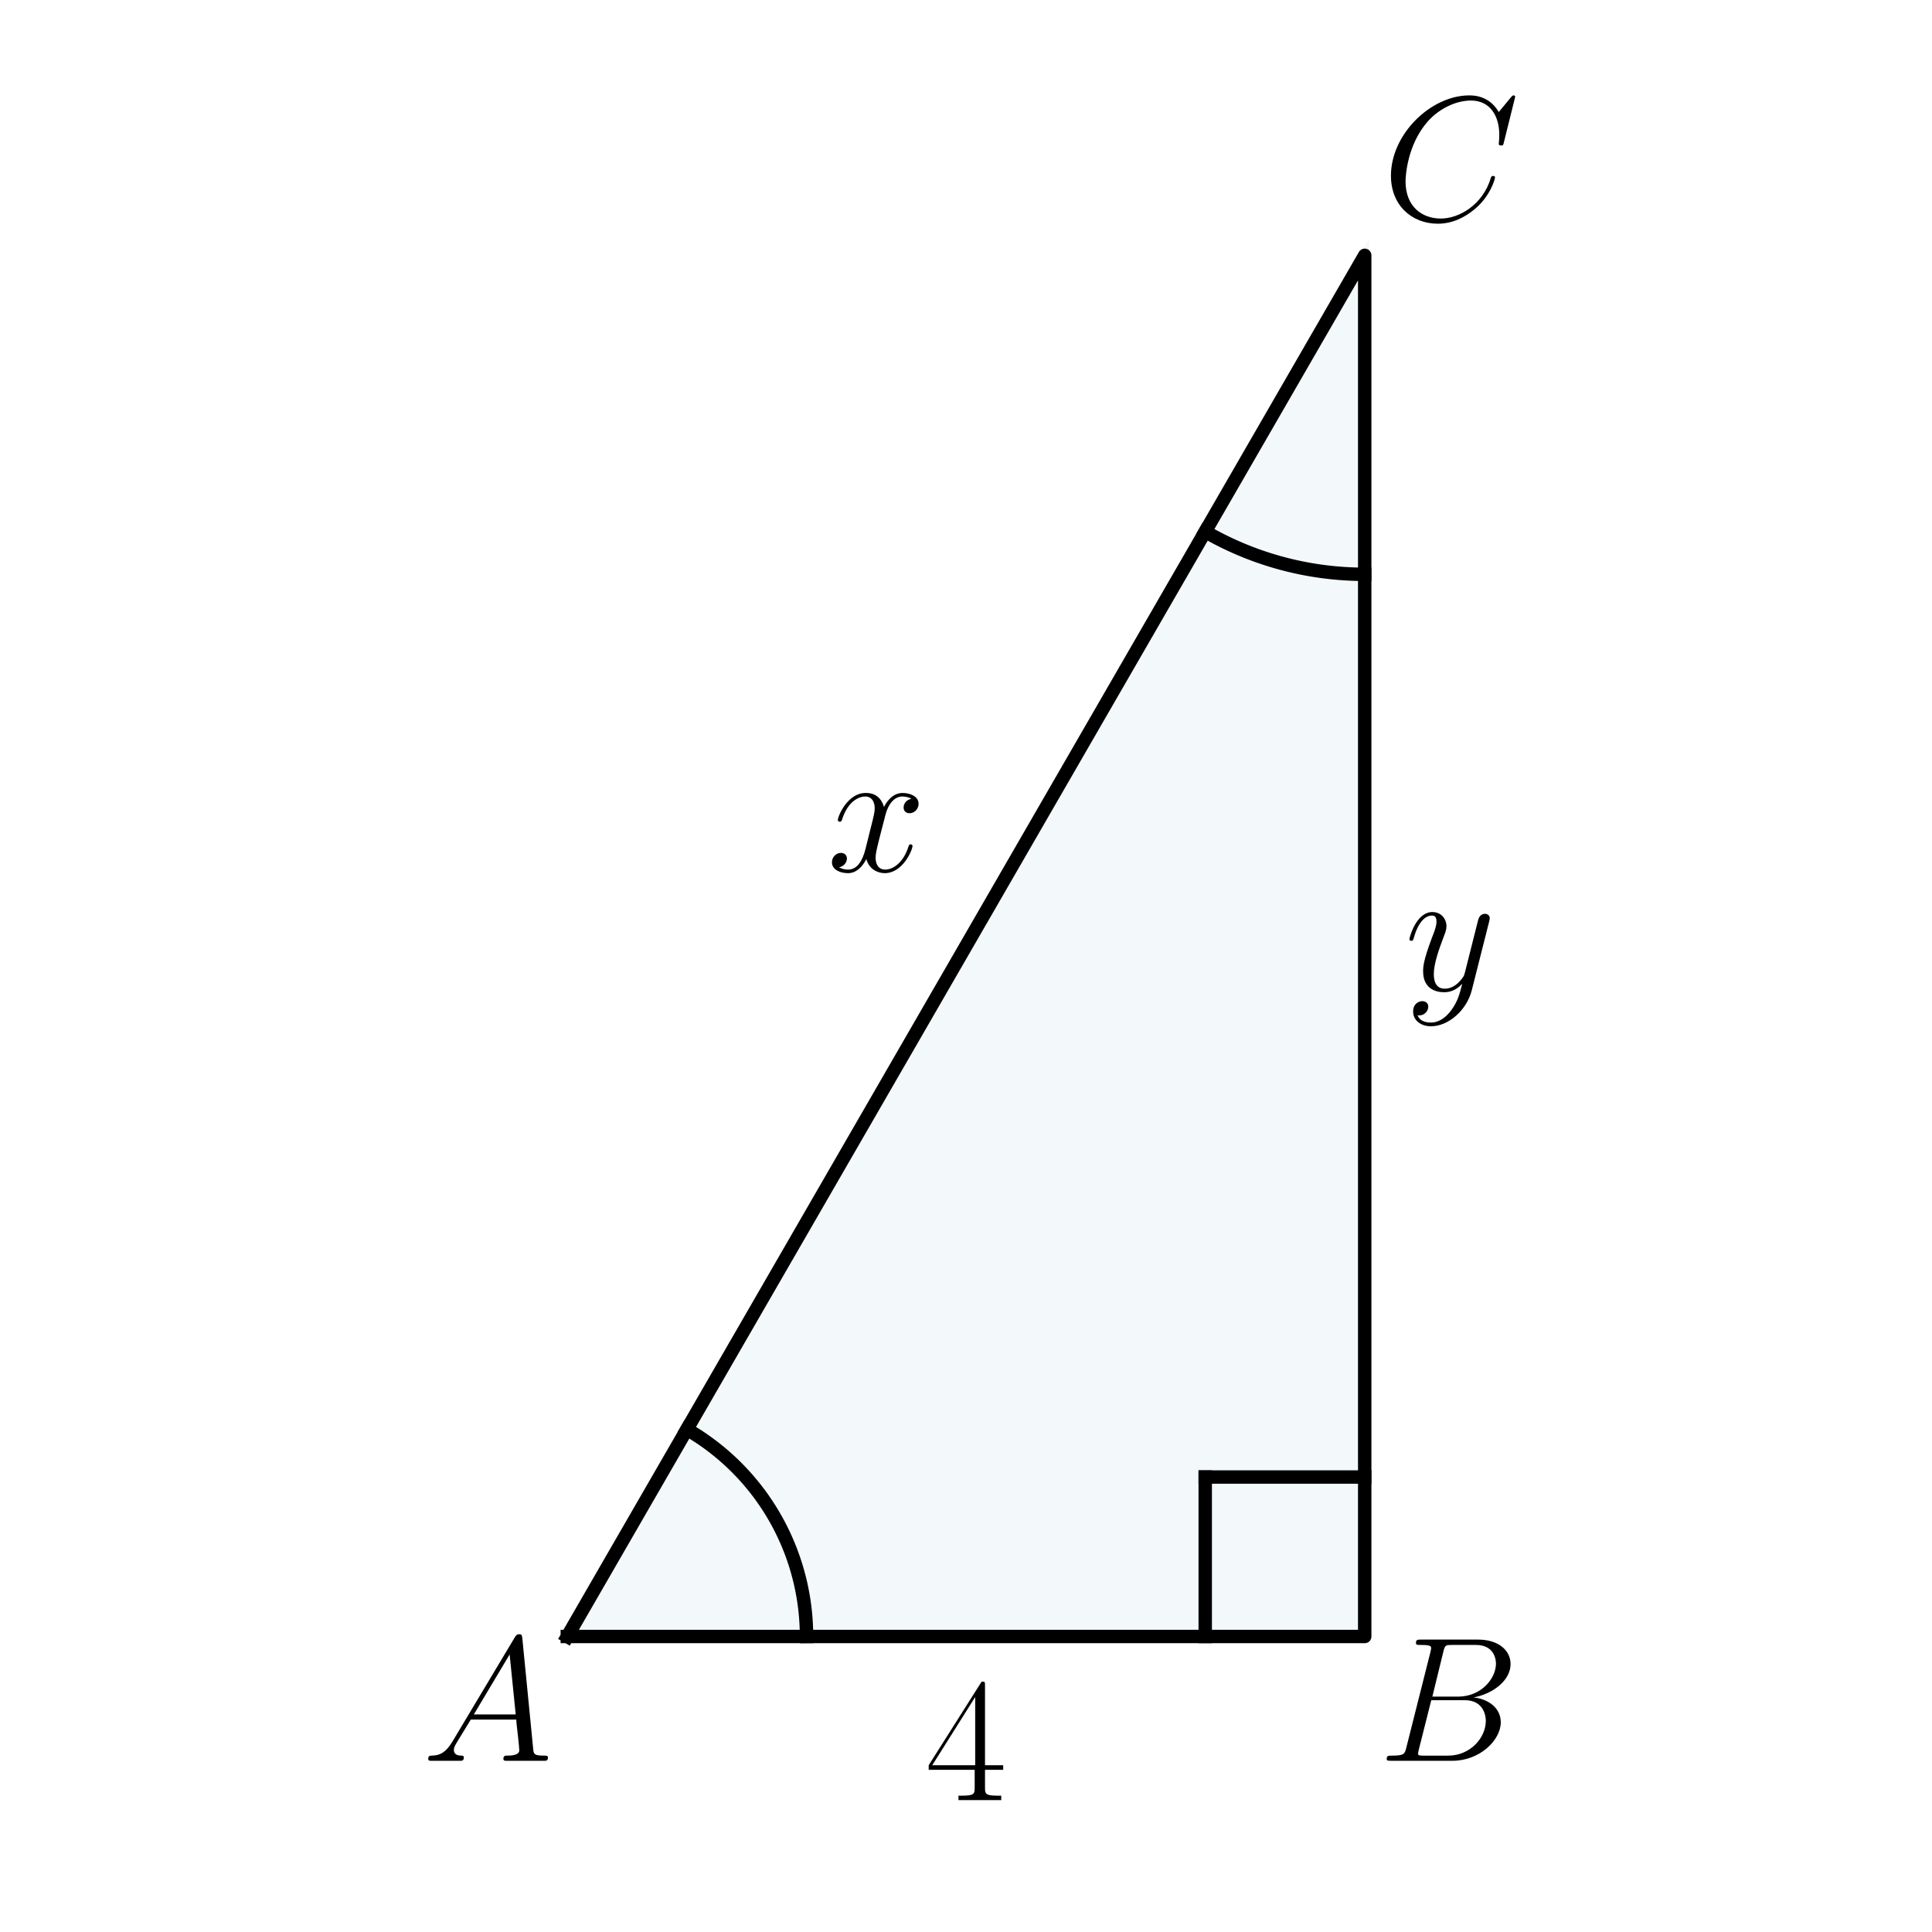
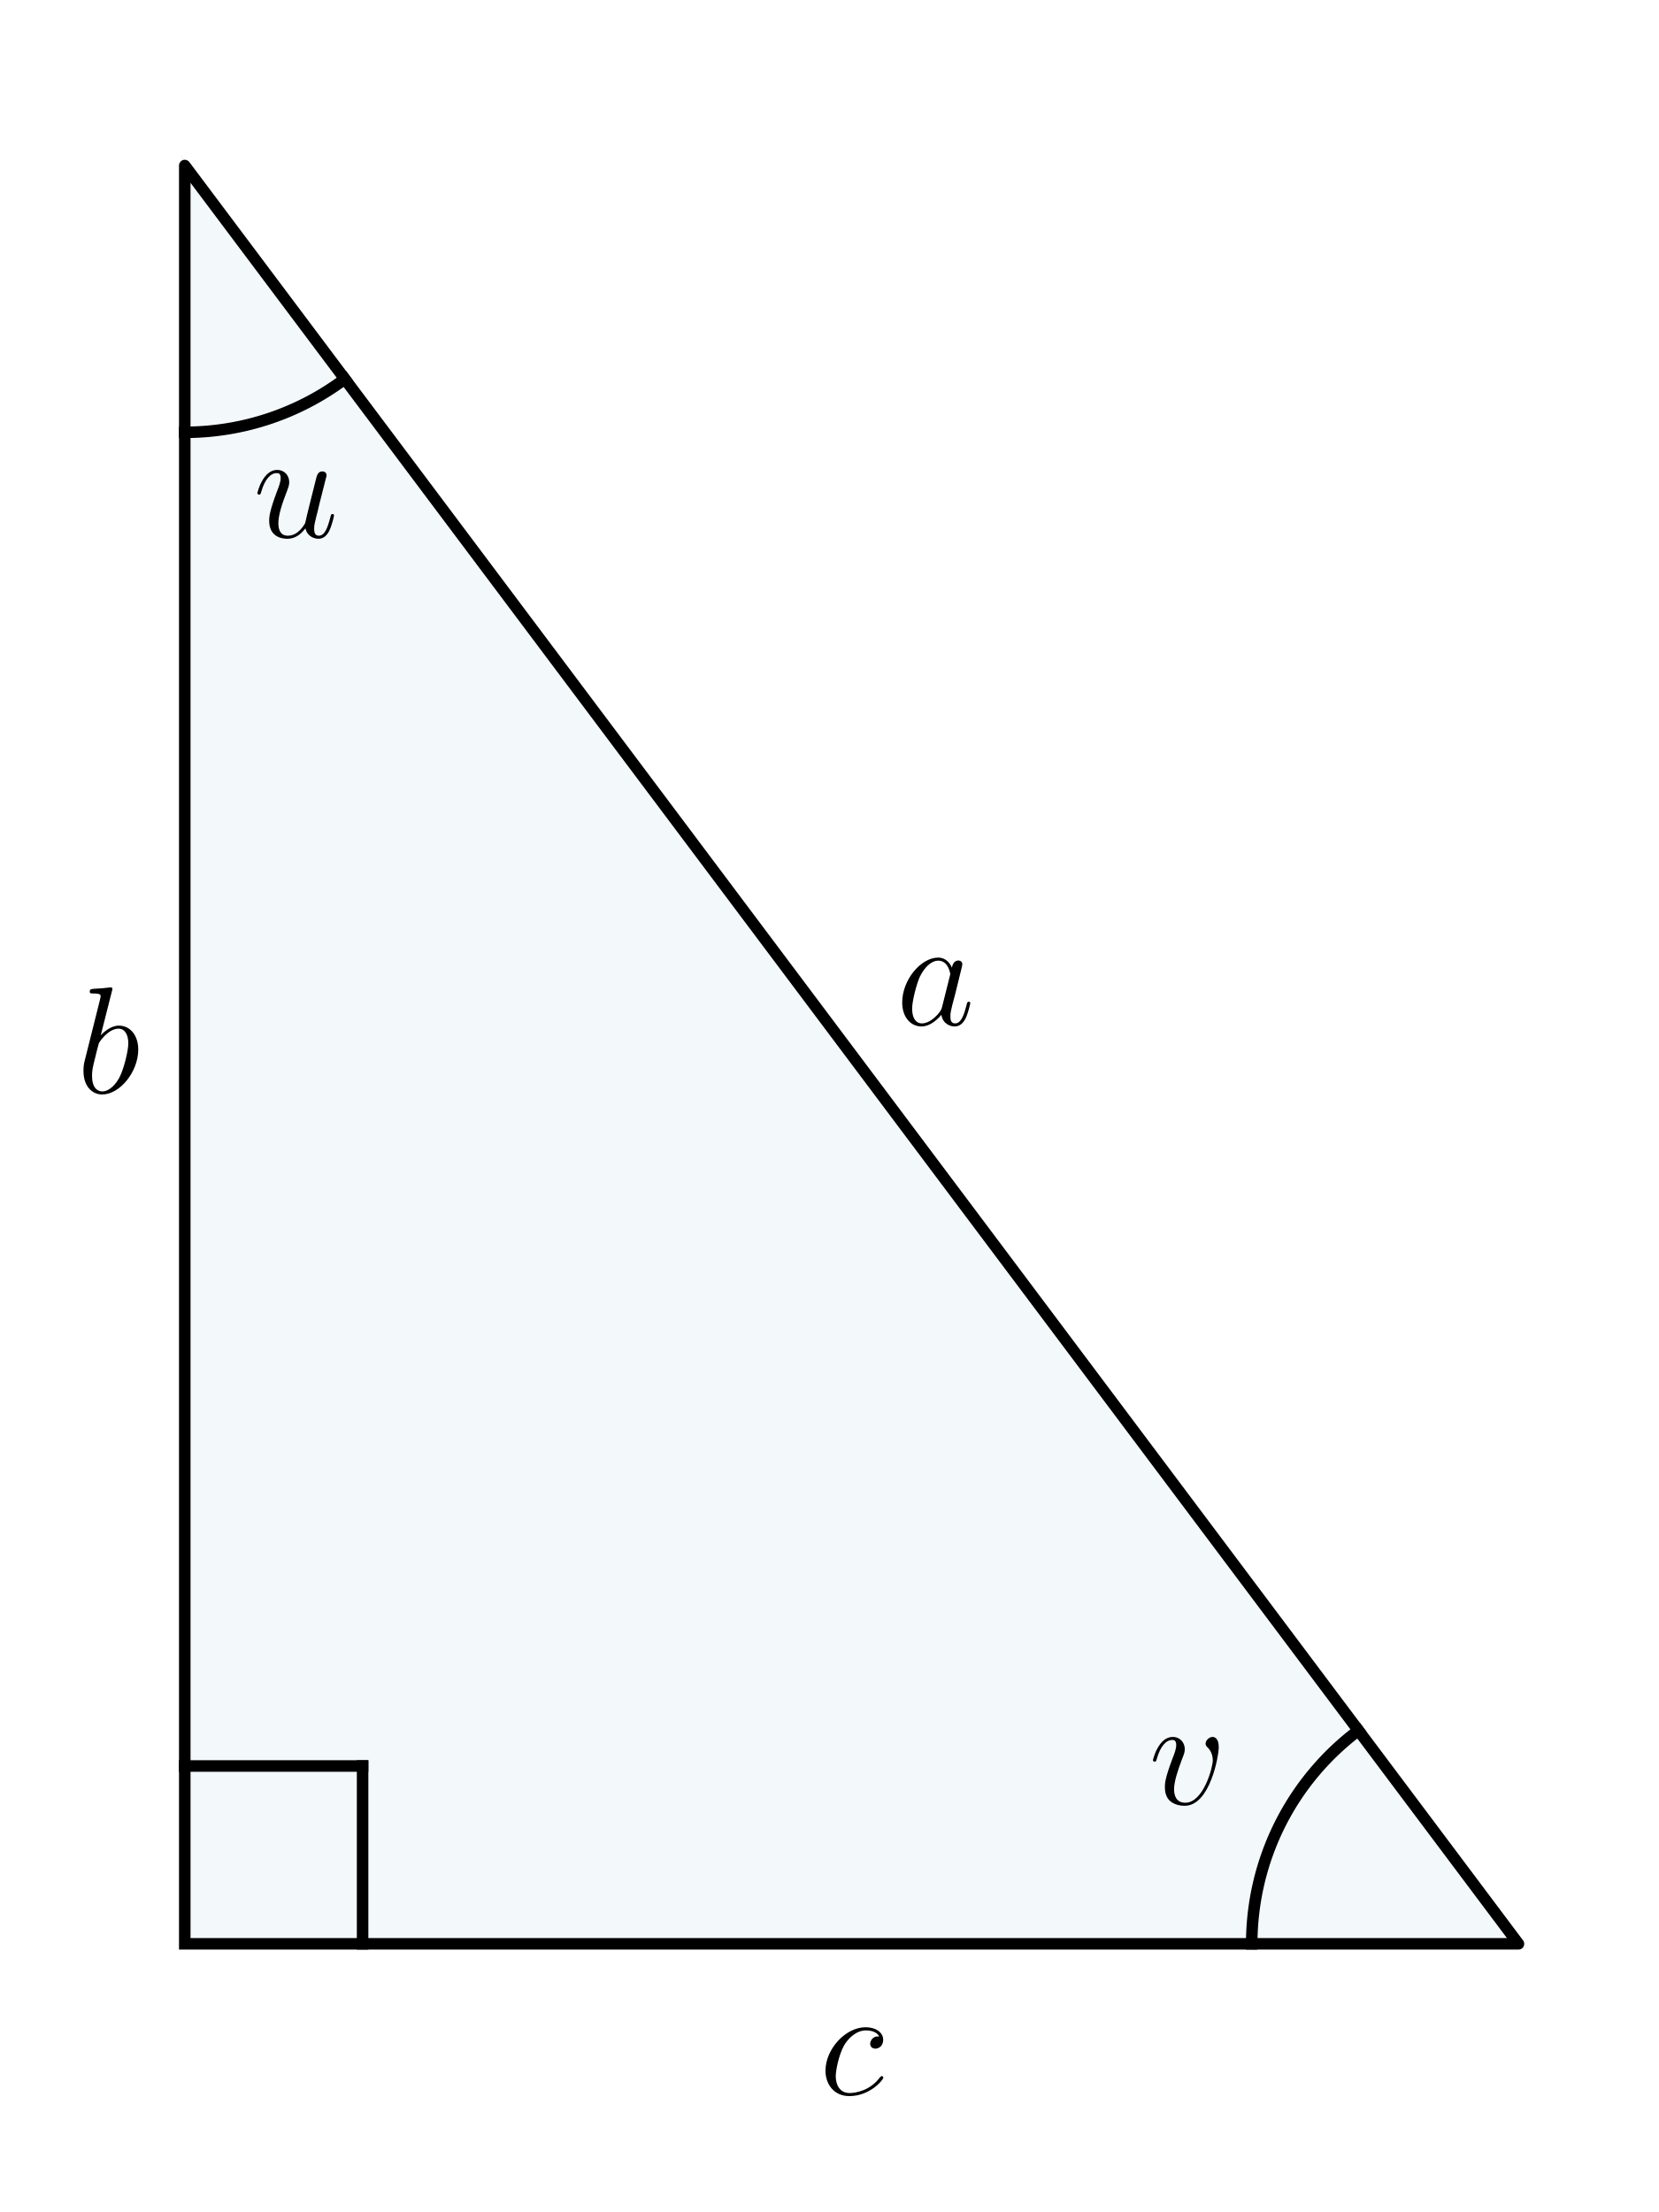
- <svg xmlns="http://www.w3.org/2000/svg" xmlns:xlink="http://www.w3.org/1999/xlink" width="216pt" height="216pt" viewBox="0 0 216 216" version="1.1">
+ <svg xmlns="http://www.w3.org/2000/svg" xmlns:xlink="http://www.w3.org/1999/xlink" width="216pt" height="288pt" viewBox="0 0 216 288" version="1.1">
  <defs>
    <style type="text/css">*{stroke-linejoin: round; stroke-linecap: butt}</style>
  </defs>
  <g id="figure_1">
    <g id="patch_1">
-       <path d="M 0 216  L 216 216  L 216 0  L 0 0  L 0 216  z " style="fill: none" />
+       <path d="M 0 288  L 216 288  L 216 0  L 0 0  L 0 288  z " style="fill: none" />
    </g>
    <g id="axes_1">
      <g id="patch_2">
-         <path d="M 63.424 182.962  L 152.576 182.962  L 152.576 28.547  z " clip-path="url(#p590d71dbf0)" style="fill: #0072b2; opacity: 0.05; stroke: #0072b2; stroke-linejoin: miter" />
+         <path d="M 24.056 253.085  L 197.703 253.085  L 24.056 21.555  z " clip-path="url(#pfc9f6fdd2b)" style="fill: #0072b2; opacity: 0.05; stroke: #0072b2; stroke-linejoin: miter" />
      </g>
      <g id="line2d_1">
-         <path d="M 63.424 182.962  L 152.576 182.962  L 152.576 28.547  L 63.424 182.962  " clip-path="url(#p590d71dbf0)" style="fill: none; stroke: #000000; stroke-width: 1.5; stroke-linecap: square" />
+         <path d="M 24.056 253.085  L 197.703 253.085  L 24.056 21.555  L 24.056 253.085  " clip-path="url(#pfc9f6fdd2b)" style="fill: none; stroke: #000000; stroke-width: 1.5; stroke-linecap: square" />
      </g>
      <g id="line2d_2">
-         <path d="M 90.17 182.962  L 90.168 182.679  L 90.164 182.396  L 90.156 182.113  L 90.146 181.831  L 90.132 181.548  L 90.116 181.266  L 90.096 180.983  L 90.074 180.701  L 90.049 180.42  L 90.02 180.138  L 89.989 179.857  L 89.954 179.576  L 89.917 179.296  L 89.877 179.016  L 89.834 178.736  L 89.788 178.457  L 89.738 178.178  L 89.686 177.9  L 89.631 177.623  L 89.573 177.346  L 89.513 177.07  L 89.449 176.794  L 89.382 176.519  L 89.312 176.245  L 89.24 175.971  L 89.165 175.699  L 89.086 175.427  L 89.005 175.156  L 88.921 174.886  L 88.834 174.616  L 88.745 174.348  L 88.652 174.081  L 88.557 173.814  L 88.459 173.549  L 88.358 173.285  L 88.254 173.022  L 88.147 172.759  L 88.038 172.499  L 87.926 172.239  L 87.811 171.98  L 87.694 171.723  L 87.573 171.467  L 87.45 171.212  L 87.325 170.958  L 87.197 170.706  L 87.066 170.456  L 86.932 170.206  L 86.796 169.958  L 86.657 169.712  L 86.515 169.467  L 86.371 169.223  L 86.225 168.981  L 86.076 168.741  L 85.924 168.502  L 85.77 168.265  L 85.613 168.029  L 85.454 167.796  L 85.292 167.563  L 85.128 167.333  L 84.962 167.104  L 84.793 166.877  L 84.621 166.652  L 84.448 166.429  L 84.271 166.207  L 84.093 165.988  L 83.912 165.77  L 83.729 165.554  L 83.544 165.341  L 83.357 165.129  L 83.167 164.919  L 82.975 164.711  L 82.781 164.505  L 82.584 164.302  L 82.386 164.1  L 82.185 163.9  L 81.983 163.703  L 81.778 163.508  L 81.571 163.315  L 81.362 163.124  L 81.152 162.935  L 80.939 162.749  L 80.724 162.565  L 80.507 162.383  L 80.289 162.203  L 80.068 162.026  L 79.846 161.851  L 79.621 161.679  L 79.395 161.509  L 79.168 161.341  L 78.938 161.176  L 78.707 161.013  L 78.474 160.852  L 78.239 160.694  L 78.003 160.539  L 77.765 160.386  L 77.525 160.236  L 77.284 160.088  L 77.041 159.942  L 76.797 159.8  " clip-path="url(#p590d71dbf0)" style="fill: none; stroke: #000000; stroke-width: 1.5; stroke-linecap: square" />
+         <path d="M 24.056 56.284  L 24.281 56.284  L 24.507 56.282  L 24.733 56.278  L 24.958 56.273  L 25.184 56.266  L 25.41 56.258  L 25.635 56.249  L 25.861 56.238  L 26.086 56.225  L 26.311 56.211  L 26.537 56.196  L 26.762 56.179  L 26.987 56.161  L 27.212 56.141  L 27.436 56.12  L 27.661 56.097  L 27.885 56.073  L 28.11 56.047  L 28.334 56.02  L 28.558 55.991  L 28.781 55.961  L 29.005 55.93  L 29.228 55.897  L 29.451 55.863  L 29.674 55.827  L 29.897 55.79  L 30.119 55.751  L 30.342 55.711  L 30.563 55.669  L 30.785 55.626  L 31.006 55.582  L 31.227 55.536  L 31.448 55.489  L 31.668 55.44  L 31.889 55.39  L 32.108 55.338  L 32.328 55.285  L 32.547 55.23  L 32.766 55.175  L 32.984 55.117  L 33.202 55.058  L 33.419 54.998  L 33.637 54.937  L 33.853 54.874  L 34.07 54.809  L 34.286 54.744  L 34.501 54.676  L 34.716 54.608  L 34.931 54.538  L 35.145 54.466  L 35.359 54.394  L 35.572 54.319  L 35.785 54.244  L 35.997 54.167  L 36.209 54.089  L 36.42 54.009  L 36.631 53.928  L 36.841 53.846  L 37.05 53.762  L 37.259 53.677  L 37.468 53.59  L 37.676 53.502  L 37.883 53.413  L 38.09 53.322  L 38.296 53.231  L 38.502 53.137  L 38.707 53.043  L 38.911 52.947  L 39.115 52.85  L 39.318 52.751  L 39.52 52.651  L 39.722 52.55  L 39.923 52.448  L 40.124 52.344  L 40.324 52.239  L 40.523 52.132  L 40.721 52.025  L 40.919 51.916  L 41.116 51.805  L 41.312 51.694  L 41.508 51.581  L 41.702 51.467  L 41.896 51.352  L 42.09 51.235  L 42.282 51.117  L 42.474 50.998  L 42.665 50.878  L 42.855 50.756  L 43.045 50.633  L 43.233 50.509  L 43.421 50.384  L 43.608 50.258  L 43.794 50.13  L 43.979 50.001  L 44.164 49.871  L 44.348 49.74  L 44.53 49.607  L 44.712 49.473  L 44.893 49.339  " clip-path="url(#pfc9f6fdd2b)" style="fill: none; stroke: #000000; stroke-width: 1.5; stroke-linecap: square" />
      </g>
      <g id="line2d_3">
-         <path d="M 152.576 64.207  L 152.387 64.207  L 152.199 64.205  L 152.01 64.203  L 151.821 64.199  L 151.633 64.195  L 151.444 64.189  L 151.256 64.183  L 151.067 64.175  L 150.879 64.167  L 150.691 64.157  L 150.502 64.147  L 150.314 64.135  L 150.126 64.123  L 149.938 64.11  L 149.75 64.095  L 149.562 64.08  L 149.374 64.063  L 149.186 64.046  L 148.998 64.027  L 148.811 64.008  L 148.623 63.988  L 148.436 63.966  L 148.249 63.944  L 148.061 63.92  L 147.874 63.896  L 147.688 63.871  L 147.501 63.844  L 147.314 63.817  L 147.128 63.789  L 146.941 63.759  L 146.755 63.729  L 146.569 63.698  L 146.383 63.666  L 146.198 63.632  L 146.012 63.598  L 145.827 63.563  L 145.642 63.527  L 145.457 63.49  L 145.272 63.451  L 145.088 63.412  L 144.903 63.372  L 144.719 63.331  L 144.536 63.289  L 144.352 63.246  L 144.169 63.202  L 143.985 63.157  L 143.802 63.111  L 143.62 63.064  L 143.437 63.016  L 143.255 62.968  L 143.073 62.918  L 142.892 62.867  L 142.71 62.815  L 142.529 62.763  L 142.348 62.709  L 142.168 62.655  L 141.987 62.599  L 141.808 62.543  L 141.628 62.485  L 141.449 62.427  L 141.269 62.367  L 141.091 62.307  L 140.912 62.246  L 140.734 62.184  L 140.557 62.121  L 140.379 62.057  L 140.202 61.992  L 140.025 61.926  L 139.849 61.859  L 139.673 61.791  L 139.497 61.722  L 139.322 61.653  L 139.147 61.582  L 138.973 61.511  L 138.799 61.438  L 138.625 61.365  L 138.451 61.291  L 138.278 61.216  L 138.106 61.14  L 137.934 61.063  L 137.762 60.985  L 137.591 60.906  L 137.42 60.826  L 137.249 60.746  L 137.079 60.664  L 136.909 60.582  L 136.74 60.498  L 136.571 60.414  L 136.403 60.329  L 136.235 60.243  L 136.068 60.156  L 135.901 60.068  L 135.734 59.98  L 135.568 59.89  L 135.403 59.8  L 135.238 59.709  L 135.073 59.617  L 134.909 59.524  L 134.746 59.43  " clip-path="url(#p590d71dbf0)" style="fill: none; stroke: #000000; stroke-width: 1.5; stroke-linecap: square" />
+         <path d="M 162.974 253.085  L 162.975 252.76  L 162.98 252.435  L 162.987 252.109  L 162.998 251.784  L 163.012 251.459  L 163.029 251.134  L 163.048 250.81  L 163.071 250.485  L 163.097 250.161  L 163.126 249.837  L 163.158 249.513  L 163.193 249.19  L 163.231 248.867  L 163.272 248.544  L 163.316 248.222  L 163.363 247.9  L 163.413 247.578  L 163.466 247.257  L 163.522 246.937  L 163.581 246.617  L 163.643 246.298  L 163.708 245.979  L 163.777 245.661  L 163.848 245.344  L 163.922 245.027  L 163.998 244.711  L 164.078 244.395  L 164.161 244.081  L 164.247 243.767  L 164.336 243.454  L 164.427 243.142  L 164.522 242.831  L 164.62 242.52  L 164.72 242.211  L 164.823 241.903  L 164.929 241.595  L 165.039 241.289  L 165.15 240.983  L 165.265 240.679  L 165.383 240.376  L 165.503 240.073  L 165.627 239.772  L 165.753 239.472  L 165.882 239.174  L 166.013 238.876  L 166.148 238.58  L 166.285 238.285  L 166.425 237.992  L 166.568 237.699  L 166.713 237.408  L 166.861 237.119  L 167.012 236.831  L 167.166 236.544  L 167.322 236.259  L 167.481 235.975  L 167.643 235.692  L 167.807 235.412  L 167.974 235.132  L 168.143 234.855  L 168.315 234.579  L 168.49 234.304  L 168.667 234.031  L 168.847 233.76  L 169.029 233.491  L 169.214 233.223  L 169.401 232.957  L 169.591 232.693  L 169.783 232.43  L 169.978 232.17  L 170.175 231.911  L 170.375 231.654  L 170.577 231.399  L 170.781 231.146  L 170.988 230.895  L 171.197 230.646  L 171.408 230.398  L 171.622 230.153  L 171.837 229.91  L 172.056 229.668  L 172.276 229.429  L 172.499 229.192  L 172.724 228.957  L 172.951 228.724  L 173.18 228.493  L 173.412 228.265  L 173.645 228.038  L 173.881 227.814  L 174.118 227.592  L 174.358 227.372  L 174.6 227.155  L 174.844 226.939  L 175.09 226.726  L 175.338 226.516  L 175.588 226.308  L 175.839 226.102  L 176.093 225.898  L 176.349 225.697  L 176.606 225.498  L 176.866 225.302  " clip-path="url(#pfc9f6fdd2b)" style="fill: none; stroke: #000000; stroke-width: 1.5; stroke-linecap: square" />
      </g>
      <g id="line2d_4">
-         <path d="M 152.576 165.132  L 134.746 165.132  " clip-path="url(#p590d71dbf0)" style="fill: none; stroke: #000000; stroke-width: 1.5; stroke-linecap: square" />
+         <path d="M 24.056 229.932  L 47.209 229.932  " clip-path="url(#pfc9f6fdd2b)" style="fill: none; stroke: #000000; stroke-width: 1.5; stroke-linecap: square" />
      </g>
      <g id="line2d_5">
-         <path d="M 134.746 182.962  L 134.746 165.132  " clip-path="url(#p590d71dbf0)" style="fill: none; stroke: #000000; stroke-width: 1.5; stroke-linecap: square" />
+         <path d="M 47.209 253.085  L 47.209 229.932  " clip-path="url(#pfc9f6fdd2b)" style="fill: none; stroke: #000000; stroke-width: 1.5; stroke-linecap: square" />
      </g>
      <g id="text_1">
-         <g transform="translate(92.4556 97.42101) scale(0.2 -0.2)">
+         <g transform="translate(32.97418 69.94754) scale(0.2 -0.2)">
          <defs>
-             <path id="CMMI12-78" d="M 3034 2606  C 2829 2567 2752 2414 2752 2293  C 2752 2139 2874 2088 2963 2088  C 3155 2088 3290 2254 3290 2427  C 3290 2695 2982 2816 2714 2816  C 2323 2816 2106 2433 2048 2312  C 1901 2816 1504 2816 1389 2816  C 736 2816 390 1980 390 1839  C 390 1814 416 1782 461 1782  C 512 1782 525 1820 538 1846  C 755 2555 1184 2689 1370 2689  C 1658 2689 1715 2420 1715 2267  C 1715 2127 1677 1980 1600 1673  L 1382 798  C 1286 415 1101 64 762 64  C 730 64 570 64 435 147  C 666 192 717 383 717 460  C 717 588 621 664 499 664  C 346 664 179 530 179 326  C 179 57 480 -64 755 -64  C 1062 -64 1280 179 1414 441  C 1517 64 1837 -64 2074 -64  C 2726 -64 3072 773 3072 913  C 3072 945 3046 971 3008 971  C 2950 971 2944 939 2925 888  C 2752 326 2381 64 2093 64  C 1869 64 1747 230 1747 492  C 1747 632 1773 734 1875 1156  L 2099 2024  C 2195 2408 2413 2689 2707 2689  C 2720 2689 2899 2689 3034 2606  z " transform="scale(0.015625)" />
+             <path id="CMMI12-75" d="M 2182 370  C 2266 13 2573 -64 2726 -64  C 2931 -64 3085 70 3187 287  C 3296 517 3379 894 3379 913  C 3379 945 3354 971 3315 971  C 3258 971 3251 939 3226 843  C 3110 402 2995 64 2739 64  C 2547 64 2547 275 2547 358  C 2547 505 2566 568 2630 837  C 2675 1009 2720 1181 2758 1360  L 3021 2401  C 3066 2561 3066 2574 3066 2593  C 3066 2689 2989 2753 2893 2753  C 2707 2753 2662 2593 2624 2433  C 2560 2184 2214 811 2170 588  C 2163 588 1914 64 1446 64  C 1114 64 1050 351 1050 588  C 1050 952 1229 1462 1395 1890  C 1472 2095 1504 2178 1504 2305  C 1504 2580 1306 2816 998 2816  C 410 2816 173 1890 173 1839  C 173 1814 198 1782 243 1782  C 301 1782 307 1807 333 1896  C 486 2441 736 2682 979 2682  C 1043 2682 1146 2682 1146 2478  C 1146 2312 1075 2127 979 1884  C 698 1124 666 881 666 690  C 666 38 1158 -64 1421 -64  C 1830 -64 2054 217 2182 370  z " transform="scale(0.015625)" />
          </defs>
-           <use xlink:href="#CMMI12-78" transform="scale(0.996264)" />
+           <use xlink:href="#CMMI12-75" transform="scale(0.996264)" />
        </g>
      </g>
      <g id="text_2">
-         <g transform="translate(157.0334 110.7349) scale(0.2 -0.2)">
+         <g transform="translate(149.5753 234.9128) scale(0.2 -0.2)">
          <defs>
-             <path id="CMMI12-79" d="M 1683 -700  C 1510 -939 1261 -1152 947 -1152  C 870 -1152 563 -1152 467 -889  C 486 -895 518 -895 531 -895  C 723 -895 851 -729 851 -582  C 851 -435 730 -384 634 -384  C 531 -384 307 -458 307 -759  C 307 -1071 582 -1286 947 -1286  C 1587 -1286 2234 -700 2413 6  L 3040 2485  C 3046 2517 3059 2556 3059 2594  C 3059 2689 2982 2753 2886 2753  C 2829 2753 2694 2727 2643 2535  L 2170 658  C 2138 543 2138 530 2086 460  C 1958 281 1747 64 1440 64  C 1082 64 1050 415 1050 588  C 1050 952 1222 1443 1395 1903  C 1466 2088 1504 2178 1504 2305  C 1504 2574 1312 2816 998 2816  C 410 2816 173 1890 173 1839  C 173 1814 198 1782 243 1782  C 301 1782 307 1807 333 1897  C 486 2433 730 2689 979 2689  C 1037 2689 1146 2689 1146 2478  C 1146 2312 1075 2127 979 1884  C 666 1047 666 837 666 683  C 666 77 1101 -64 1421 -64  C 1606 -64 1837 -6 2061 230  L 2067 224  C 1971 -147 1907 -392 1683 -700  z " transform="scale(0.015625)" />
+             <path id="CMMI12-76" d="M 2925 2389  C 2925 2791 2720 2816 2669 2816  C 2515 2816 2374 2663 2374 2535  C 2374 2459 2419 2414 2445 2389  C 2509 2331 2675 2159 2675 1827  C 2675 1558 2291 64 1523 64  C 1133 64 1056 390 1056 626  C 1056 945 1203 1392 1376 1852  C 1478 2114 1504 2178 1504 2305  C 1504 2574 1312 2816 998 2816  C 410 2816 173 1890 173 1839  C 173 1814 198 1782 243 1782  C 301 1782 307 1807 333 1897  C 486 2446 736 2689 979 2689  C 1037 2689 1146 2689 1146 2478  C 1146 2312 1075 2127 979 1884  C 672 1067 672 869 672 715  C 672 575 691 313 890 134  C 1120 -64 1440 -64 1498 -64  C 2560 -64 2925 2024 2925 2389  z " transform="scale(0.015625)" />
          </defs>
-           <use xlink:href="#CMMI12-79" transform="scale(0.996264)" />
+           <use xlink:href="#CMMI12-76" transform="scale(0.996264)" />
        </g>
      </g>
      <g id="text_3">
-         <g transform="translate(103.431 201.2564) scale(0.2 -0.2)">
+         <g transform="translate(9.972154 142.3007) scale(0.2 -0.2)">
          <defs>
-             <path id="CMR17-34" d="M 2150 4122  C 2150 4256 2144 4256 2029 4256  L 128 1254  L 128 1088  L 1779 1088  L 1779 457  C 1779 224 1766 160 1318 160  L 1197 160  L 1197 0  C 1402 0 1747 0 1965 0  C 2182 0 2528 0 2733 0  L 2733 160  L 2611 160  C 2163 160 2150 224 2150 457  L 2150 1088  L 2803 1088  L 2803 1254  L 2150 1254  L 2150 4122  z M 1798 3703  L 1798 1254  L 256 1254  L 1798 3703  z " transform="scale(0.015625)" />
+             <path id="CMMI12-62" d="M 1478 4257  C 1485 4283 1498 4321 1498 4352  C 1498 4416 1434 4416 1421 4416  C 1414 4416 1184 4393 1069 4377  C 960 4377 864 4358 749 4358  C 595 4345 550 4339 550 4224  C 550 4160 614 4160 678 4160  C 1005 4160 1005 4103 1005 4040  C 1005 3996 954 3811 928 3696  L 774 3085  C 710 2831 346 1387 320 1272  C 288 1114 288 1005 288 922  C 288 274 653 -64 1069 -64  C 1811 -64 2579 888 2579 1814  C 2579 2401 2246 2816 1766 2816  C 1434 2816 1133 2542 1011 2414  L 1478 4257  z M 1075 64  C 870 64 646 217 646 715  C 646 926 666 1047 781 1494  C 800 1577 902 1986 928 2069  C 941 2120 1318 2689 1754 2689  C 2035 2689 2163 2408 2163 2076  C 2163 1769 1984 1047 1824 715  C 1664 370 1370 64 1075 64  z " transform="scale(0.015625)" />
          </defs>
-           <use xlink:href="#CMR17-34" transform="scale(0.996264)" />
+           <use xlink:href="#CMMI12-62" transform="scale(0.996264)" />
        </g>
      </g>
      <g id="text_4">
-         <g transform="translate(47.19621 196.8577) scale(0.2 -0.2)">
+         <g transform="translate(116.6677 133.4444) scale(0.2 -0.2)">
          <defs>
-             <path id="CMMI12-41" d="M 1088 691  C 864 314 646 186 339 186  C 269 180 218 180 218 58  C 218 24 250 0 294 0  C 410 0 698 0 813 0  C 998 0 1203 0 1382 0  C 1421 0 1498 0 1498 122  C 1498 180 1446 186 1408 186  C 1261 186 1139 236 1139 388  C 1139 476 1178 546 1261 685  L 1747 1479  L 3379 1479  C 3386 1423 3386 1373 3392 1316  C 3411 1152 3488 495 3488 376  C 3488 186 3162 186 3059 186  C 2989 186 2918 186 2918 70  C 2918 0 2976 0 3014 0  C 3123 0 3251 0 3360 0  L 3725 0  C 4115 0 4397 0 4403 0  C 4448 0 4518 0 4518 122  C 4518 186 4461 186 4365 186  C 4013 186 4006 244 3987 434  L 3597 4404  C 3584 4531 3558 4544 3488 4544  C 3424 4544 3386 4531 3328 4435  L 1088 691  z M 1856 1664  L 3142 3819  L 3360 1664  L 1856 1664  z " transform="scale(0.015625)" />
+             <path id="CMMI12-61" d="M 1926 760  C 1894 651 1894 639 1805 517  C 1664 338 1382 64 1082 64  C 819 64 672 300 672 677  C 672 1028 870 1743 992 2012  C 1210 2459 1510 2689 1760 2689  C 2182 2689 2266 2165 2266 2114  C 2266 2108 2246 2024 2240 2012  L 1926 760  z M 2336 2395  C 2266 2561 2093 2816 1760 2816  C 1037 2816 256 1884 256 939  C 256 307 627 -64 1062 -64  C 1414 -64 1715 211 1894 422  C 1958 45 2259 -64 2451 -64  C 2643 -64 2797 51 2912 281  C 3014 498 3104 888 3104 913  C 3104 945 3078 971 3040 971  C 2982 971 2976 939 2950 843  C 2854 466 2733 64 2470 64  C 2285 64 2272 230 2272 358  C 2272 505 2291 575 2349 824  C 2394 984 2426 1124 2477 1309  C 2714 2267 2771 2497 2771 2535  C 2771 2625 2701 2695 2605 2695  C 2400 2695 2349 2472 2336 2395  z " transform="scale(0.015625)" />
          </defs>
-           <use xlink:href="#CMMI12-41" transform="scale(0.996264)" />
+           <use xlink:href="#CMMI12-61" transform="scale(0.996264)" />
        </g>
      </g>
      <g id="text_5">
-         <g transform="translate(154.0802 196.8577) scale(0.2 -0.2)">
+         <g transform="translate(106.6811 272.7104) scale(0.2 -0.2)">
          <defs>
-             <path id="CMMI12-42" d="M 2342 3921  C 2400 4160 2426 4160 2675 4160  L 3507 4160  C 4230 4160 4230 3544 4230 3485  C 4230 2966 3712 2304 2867 2304  L 1946 2304  L 2342 3921  z M 3424 2275  C 4122 2402 4755 2886 4755 3473  C 4755 3970 4314 4352 3590 4352  L 1536 4352  C 1414 4352 1357 4352 1357 4226  C 1357 4160 1414 4160 1510 4160  C 1901 4160 1901 4112 1901 4044  C 1901 4032 1901 3993 1875 3897  L 1011 472  C 954 249 941 185 493 185  C 371 185 307 185 307 70  C 307 0 346 0 474 0  L 2669 0  C 3648 0 4403 739 4403 1383  C 4403 1906 3942 2224 3424 2275  z M 2515 185  L 1651 185  C 1562 185 1549 185 1510 192  C 1440 198 1434 211 1434 261  C 1434 305 1446 343 1459 399  L 1907 2176  L 3110 2176  C 3866 2176 3866 1483 3866 1433  C 3866 828 3309 185 2515 185  z " transform="scale(0.015625)" />
+             <path id="CMMI12-63" d="M 2502 2431  C 2381 2431 2323 2431 2234 2355  C 2195 2323 2125 2227 2125 2125  C 2125 1997 2221 1920 2342 1920  C 2496 1920 2669 2044 2669 2292  C 2669 2588 2374 2816 1933 2816  C 1094 2816 256 1903 256 996  C 256 441 602 -64 1254 -64  C 2125 -64 2675 622 2675 706  C 2675 744 2637 776 2611 776  C 2592 776 2586 770 2528 713  C 2118 162 1510 64 1267 64  C 826 64 685 446 685 764  C 685 988 794 1605 1024 2039  C 1190 2338 1536 2682 1939 2682  C 2022 2682 2374 2682 2502 2431  z " transform="scale(0.015625)" />
          </defs>
-           <use xlink:href="#CMMI12-42" transform="scale(0.996264)" />
-         </g>
-       </g>
-       <g id="text_6">
-         <g transform="translate(154.5118 24.61213) scale(0.2 -0.2)">
-           <defs>
-             <path id="CMMI12-43" d="M 4781 4423  C 4781 4480 4736 4480 4723 4480  C 4710 4480 4685 4480 4634 4416  L 4192 3882  C 3968 4264 3616 4480 3136 4480  C 1754 4480 320 3088 320 1595  C 320 533 1069 -128 2003 -128  C 2515 -128 2963 88 3334 400  C 3891 863 4058 1481 4058 1531  C 4058 1588 4006 1588 3987 1588  C 3930 1588 3923 1550 3910 1524  C 3616 534 2752 57 2112 57  C 1434 57 845 489 845 1391  C 845 1595 909 2700 1632 3532  C 1984 3939 2586 4295 3194 4295  C 3898 4295 4211 3717 4211 3068  C 4211 2903 4192 2764 4192 2738  C 4192 2681 4256 2681 4275 2681  C 4346 2681 4352 2687 4378 2801  L 4781 4423  z " transform="scale(0.015625)" />
-           </defs>
-           <use xlink:href="#CMMI12-43" transform="scale(0.996264)" />
+           <use xlink:href="#CMMI12-63" transform="scale(0.996264)" />
        </g>
      </g>
    </g>
  </g>
  <defs>
-     <clipPath id="p590d71dbf0">
-       <rect x="10.8" y="20.826" width="194.4" height="169.857" />
+     <clipPath id="pfc9f6fdd2b">
+       <rect x="16.559" y="10.8" width="188.641" height="253.04" />
    </clipPath>
  </defs>
</svg>
